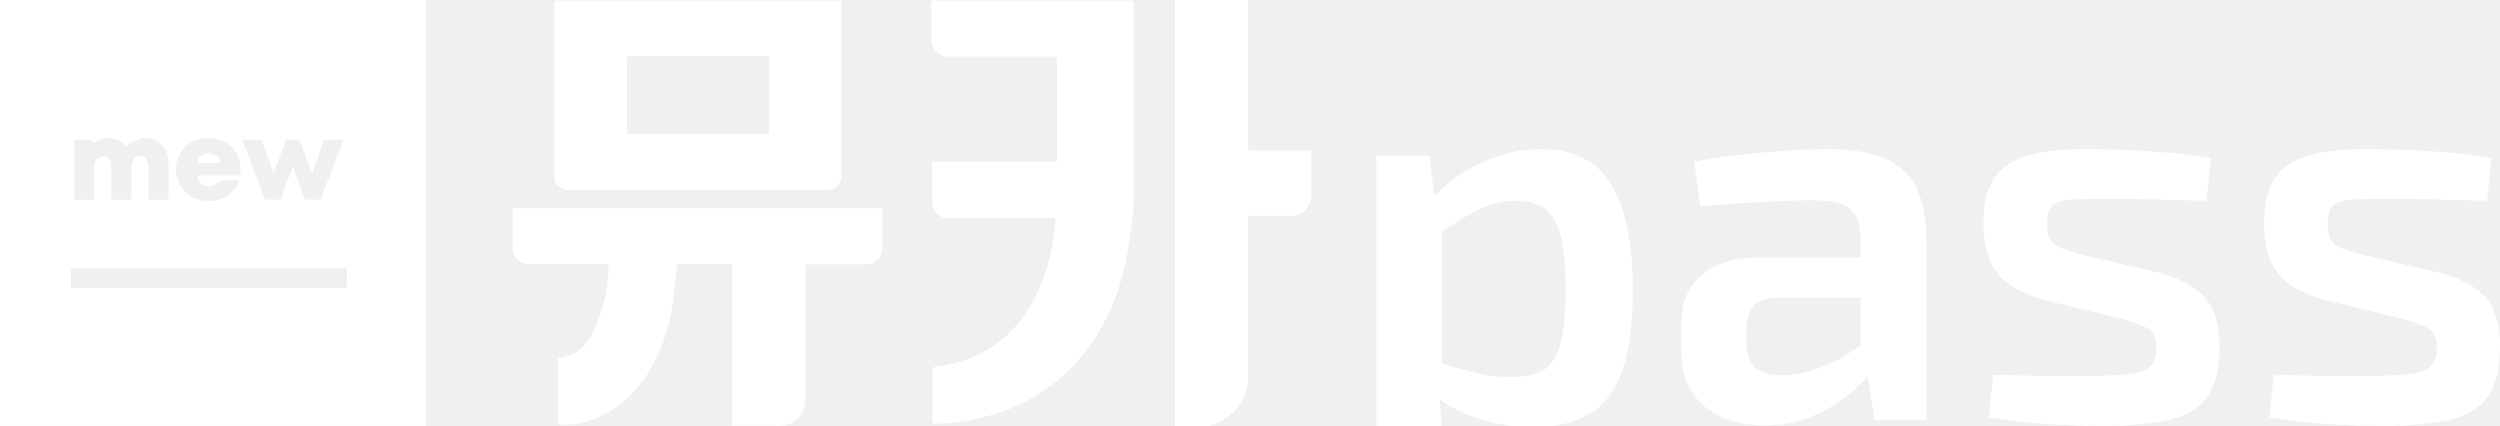
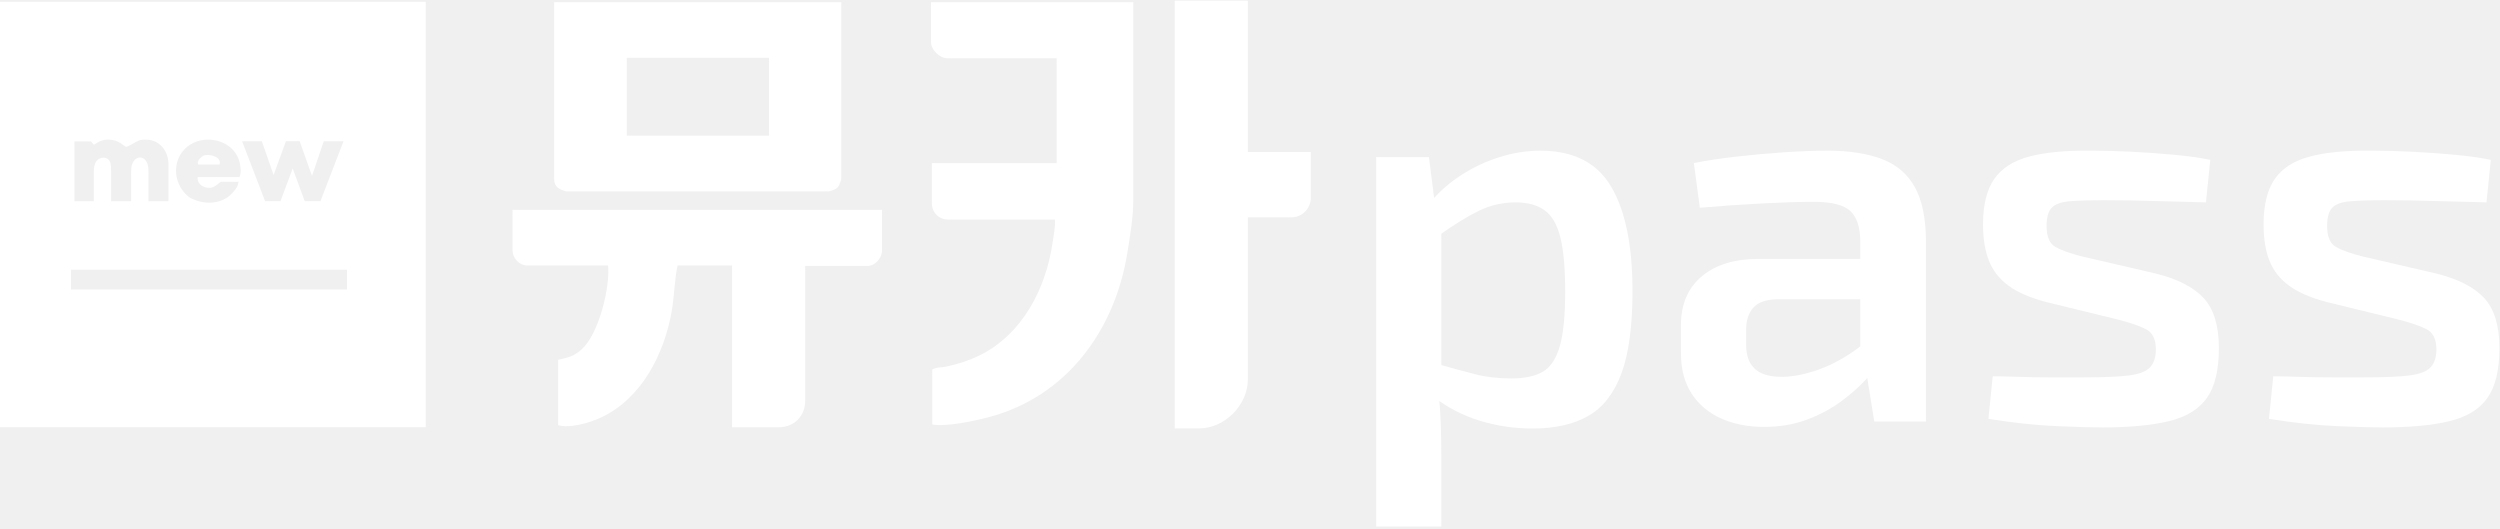
- <svg xmlns="http://www.w3.org/2000/svg" viewBox="40 40 633.855 108" width="633.855" height="108" role="img" aria-label="뮤카pass">
+ <svg xmlns="http://www.w3.org/2000/svg" viewBox="40 39.6 634 134" width="634" height="134" role="img" aria-label="뮤카pass">
  <g transform="translate(40 40)">
    <mask id="mewcut">
      <rect x="0" y="0" width="108.0" height="108.0" fill="#fff" />
      <g fill="#000">
        <path transform="matrix(0.413433 0 0 0.413433 -14.2193 3.5337)" d="M91.970 79.285L90.157 77.227L80.073 77.227L80.073 113.897L91.950 113.897L91.950 95.050C91.950 93.462 92.410 90.850 93.328 89.550C95.440 86.559 100.082 86.187 101.861 89.650C102.436 90.768 102.550 93.839 102.550 94.950L102.550 113.898L114.850 113.898L114.850 95.050C114.850 84.745 125.450 84.161 125.450 94.950L125.450 113.896L137.727 113.896L137.727 91.050C137.727 83.223 132.287 76.150 124.050 76.150C122.862 76.150 121.603 76.100 120.450 76.428C117.070 77.390 114.231 80.229 111.550 80.550C110.173 79.738 109.324 78.882 108.050 78.094C104.560 75.938 99.636 75.438 95.850 77.094C94.487 77.691 93.254 78.616 91.970 79.285ZM180.242 103.972L180.718 102.021L169.850 102.021C168.072 103.103 167.170 104.474 165.050 105.283C160.979 106.838 154.990 104.069 155.650 99.100L181.350 99.100C182.235 96.917 182.091 95.063 181.850 92.750C179.861 73.657 152.238 70.156 144.239 86.850C140.110 95.466 143.034 105.966 150.650 111.572C151.348 112.086 152.721 112.593 153.550 112.950C160.995 116.156 170.798 115.400 176.550 109.250C177.823 107.889 179.805 105.760 180.242 103.972ZM169.050 91.423L155.950 91.423C155.893 90.764 155.691 90.712 155.683 90.250C155.668 89.352 156.543 88.151 157.150 87.561C157.597 87.127 158.414 86.344 158.950 86.083C161.922 84.639 169.067 86.210 169.283 90.050C169.309 90.508 169.112 90.888 169.050 91.423ZM182.900 77.145L197.002 113.871L206.440 113.871L213.931 93.792L221.312 113.848L230.968 113.848L245.103 77.153L232.964 77.153L225.776 98.387L218.188 77.088L209.782 77.088L202.232 97.849L195.006 77.145L182.900 77.145Z" />
        <rect x="18.0" y="68.0" width="70.0" height="5.0" />
      </g>
    </mask>
    <rect x="0" y="0" width="108.0" height="108.0" fill="#FFFFFF" mask="url(#mewcut)" />
    <path fill="#FFFFFF" transform="matrix(0.351792 0 0 0.351792 -2.6384 -2.2866)" d="M406.950 6.950L406.950 134.150C406.950 140.372 410.839 141.989 415.750 143.350L605.050 143.350C611.302 141.549 612.257 140.680 613.950 134.350L613.950 6.950L406.950 6.950ZM561.850 47.050L561.850 103.150L459.350 103.150L459.350 47.050L561.850 47.050ZM376.958 156.650L376.958 185.750C376.958 191.398 381.770 196.750 387.750 196.750L445.850 196.750C447.389 212.730 439.089 246.289 426.750 257.245C420.709 262.609 417.034 262.999 409.850 264.750L409.850 311.850C418.262 314.304 432.272 310.251 440.450 306.479C469.962 292.865 486.304 260.576 491.717 229.750C493.583 219.123 493.800 206.524 495.950 196.750L535.250 196.750L535.250 313.350L569.050 313.350C579.999 313.350 587.950 305.242 587.950 294.350L587.950 197.050L633.050 197.050C638.275 197.050 643.335 191.297 643.335 186.150L643.335 156.650L376.958 156.650ZM678.650 6.950L678.650 35.750C678.650 41.104 684.565 47.350 690.550 47.350L769.250 47.350L769.250 122.950L679.244 122.950L679.244 151.850C679.244 158.462 684.311 163.650 690.950 163.650L767.950 163.650C768.329 169.652 767.102 174.640 766.240 180.550C761.442 213.456 744.341 246.759 713.150 261.798C705.167 265.646 698.068 267.782 689.450 269.655C684.856 270.653 684.470 269.598 679.550 271.650L679.550 311.350C689.478 313.204 709.741 308.857 719.950 306.183C776.393 291.401 811.201 243.539 820.183 187.650C822.137 175.492 824.450 162.074 824.450 149.950L824.450 6.950L678.650 6.950ZM854.350 5.849L854.350 314.175L872.050 314.175C890.479 314.175 907.050 297.169 907.050 279.050L907.050 162.044L938.450 162.044C946.140 162.044 952.450 155.770 952.450 147.950L952.450 114.945L907.050 114.945L907.050 5.849L854.350 5.849Z" />
    <g transform="translate(349.0 106.4979) scale(1.365554) translate(-6.8 -110)">
      <path fill="#FFFFFF" stroke="#FFFFFF" stroke-width="0.0" stroke-linejoin="miter" stroke-miterlimit="2" d="M37.3 59.7Q46.5 59.7 50.45 66.4Q54.4 73.1 54.4 85.8Q54.4 95.5 52.35 101.05Q50.3 106.6 46.2 108.95Q42.1 111.3 35.8 111.3Q30.8 111.3 26.05 109.85Q21.3 108.4 17.3 105.3L18.1 99.3Q22.0 100.4 25.1 101.2Q28.2 102.0 31.9 102.0Q35.6 102.0 37.75 100.75Q39.9 99.5 40.9 96.0Q41.9 92.5 41.9 85.9Q41.9 79.4 41.0 75.8Q40.1 72.2 38.05 70.75Q36.0 69.3 32.7 69.3Q29.1 69.3 25.9 70.85Q22.7 72.4 18.5 75.4L17.1 69.0Q19.4 66.3 22.65 64.2Q25.9 62.1 29.7 60.9Q33.5 59.7 37.3 59.7ZM16.6 60.9 17.8 70.4 18.9 71.8V103.5L18.4 104.7Q18.7 107.6 18.8 110.55Q18.9 113.5 18.9 116.6V129.5H6.8V60.9Z" />
      <path fill="#FFFFFF" stroke="#FFFFFF" stroke-width="0.0" stroke-linejoin="miter" stroke-miterlimit="2" d="M90.7 59.7Q96.6 59.7 100.7 61.25Q104.8 62.8 106.85 66.5Q108.9 70.2 108.9 76.7V110.0H99.3L97.6 99.4L96.7 98.0V76.6Q96.7 72.7 94.9 70.95Q93.1 69.2 88.0 69.2Q84.2 69.2 78.45 69.5Q72.7 69.8 66.9 70.3L65.8 62.0Q69.3 61.3 73.7 60.8Q78.1 60.3 82.6 60.0Q87.1 59.7 90.7 59.7ZM103.7 79.8 103.6 87.3H81.1Q78.1 87.4 76.8 88.9Q75.5 90.4 75.5 93.0V95.7Q75.5 98.7 77.1 100.2Q78.7 101.7 82.1 101.7Q84.8 101.7 88.1 100.65Q91.4 99.6 94.65 97.5Q97.9 95.4 100.5 92.5V98.8Q99.5 100.3 97.6 102.35Q95.7 104.4 92.95 106.4Q90.2 108.4 86.65 109.7Q83.1 111.0 78.8 111.0Q74.4 111.0 70.9 109.45Q67.4 107.9 65.4 104.85Q63.4 101.8 63.4 97.3V92.1Q63.4 86.3 67.25 83.05Q71.1 79.8 77.8 79.8Z" />
      <path fill="#FFFFFF" stroke="#FFFFFF" stroke-width="0.0" stroke-linejoin="miter" stroke-miterlimit="2" d="M139.8 59.7Q143.2 59.7 147.15 59.9Q151.1 60.1 154.9 60.45Q158.7 60.8 161.7 61.4L160.9 69.3Q156.1 69.2 151.35 69.05Q146.6 68.9 142.0 68.9Q137.9 68.9 135.55 69.1Q133.2 69.3 132.25 70.3Q131.3 71.3 131.3 73.7Q131.3 76.6 132.9 77.55Q134.5 78.5 138.1 79.4L151.5 82.5Q157.6 84.0 160.45 87.05Q163.3 90.1 163.3 96.4Q163.3 102.5 161.05 105.65Q158.8 108.8 153.95 109.95Q149.1 111.1 141.6 111.1Q138.7 111.1 133.0 110.85Q127.3 110.6 120.5 109.5L121.3 101.6Q123.3 101.6 126.05 101.7Q128.8 101.8 131.95 101.8Q135.1 101.8 138.4 101.8Q143.7 101.8 146.55 101.45Q149.4 101.1 150.5 99.95Q151.6 98.8 151.6 96.6Q151.6 93.8 149.75 92.85Q147.9 91.9 144.3 91.0L131.2 87.8Q126.7 86.6 124.2 84.75Q121.7 82.9 120.6 80.15Q119.5 77.4 119.5 73.4Q119.5 68.0 121.55 65.0Q123.6 62.0 128.05 60.8Q132.5 59.6 139.8 59.7Z" />
      <path fill="#FFFFFF" stroke="#FFFFFF" stroke-width="0.0" stroke-linejoin="miter" stroke-miterlimit="2" d="M191.9 59.7Q195.3 59.7 199.25 59.9Q203.2 60.1 207.0 60.45Q210.8 60.8 213.8 61.4L213.0 69.3Q208.2 69.2 203.45 69.05Q198.7 68.9 194.1 68.9Q190.0 68.9 187.65 69.1Q185.3 69.3 184.35 70.3Q183.4 71.3 183.4 73.7Q183.4 76.6 185.0 77.55Q186.6 78.5 190.2 79.4L203.6 82.5Q209.7 84.0 212.55 87.05Q215.4 90.1 215.4 96.4Q215.4 102.5 213.15 105.65Q210.9 108.8 206.05 109.95Q201.2 111.1 193.7 111.1Q190.8 111.1 185.1 110.85Q179.4 110.6 172.6 109.5L173.4 101.6Q175.4 101.6 178.15 101.7Q180.9 101.8 184.05 101.8Q187.2 101.8 190.5 101.8Q195.8 101.8 198.65 101.45Q201.5 101.1 202.6 99.95Q203.7 98.8 203.7 96.6Q203.7 93.8 201.85 92.85Q200.0 91.9 196.4 91.0L183.3 87.8Q178.8 86.6 176.3 84.75Q173.8 82.9 172.7 80.15Q171.6 77.4 171.6 73.4Q171.6 68.0 173.65 65.0Q175.7 62.0 180.15 60.8Q184.6 59.6 191.9 59.7Z" />
    </g>
  </g>
</svg>
